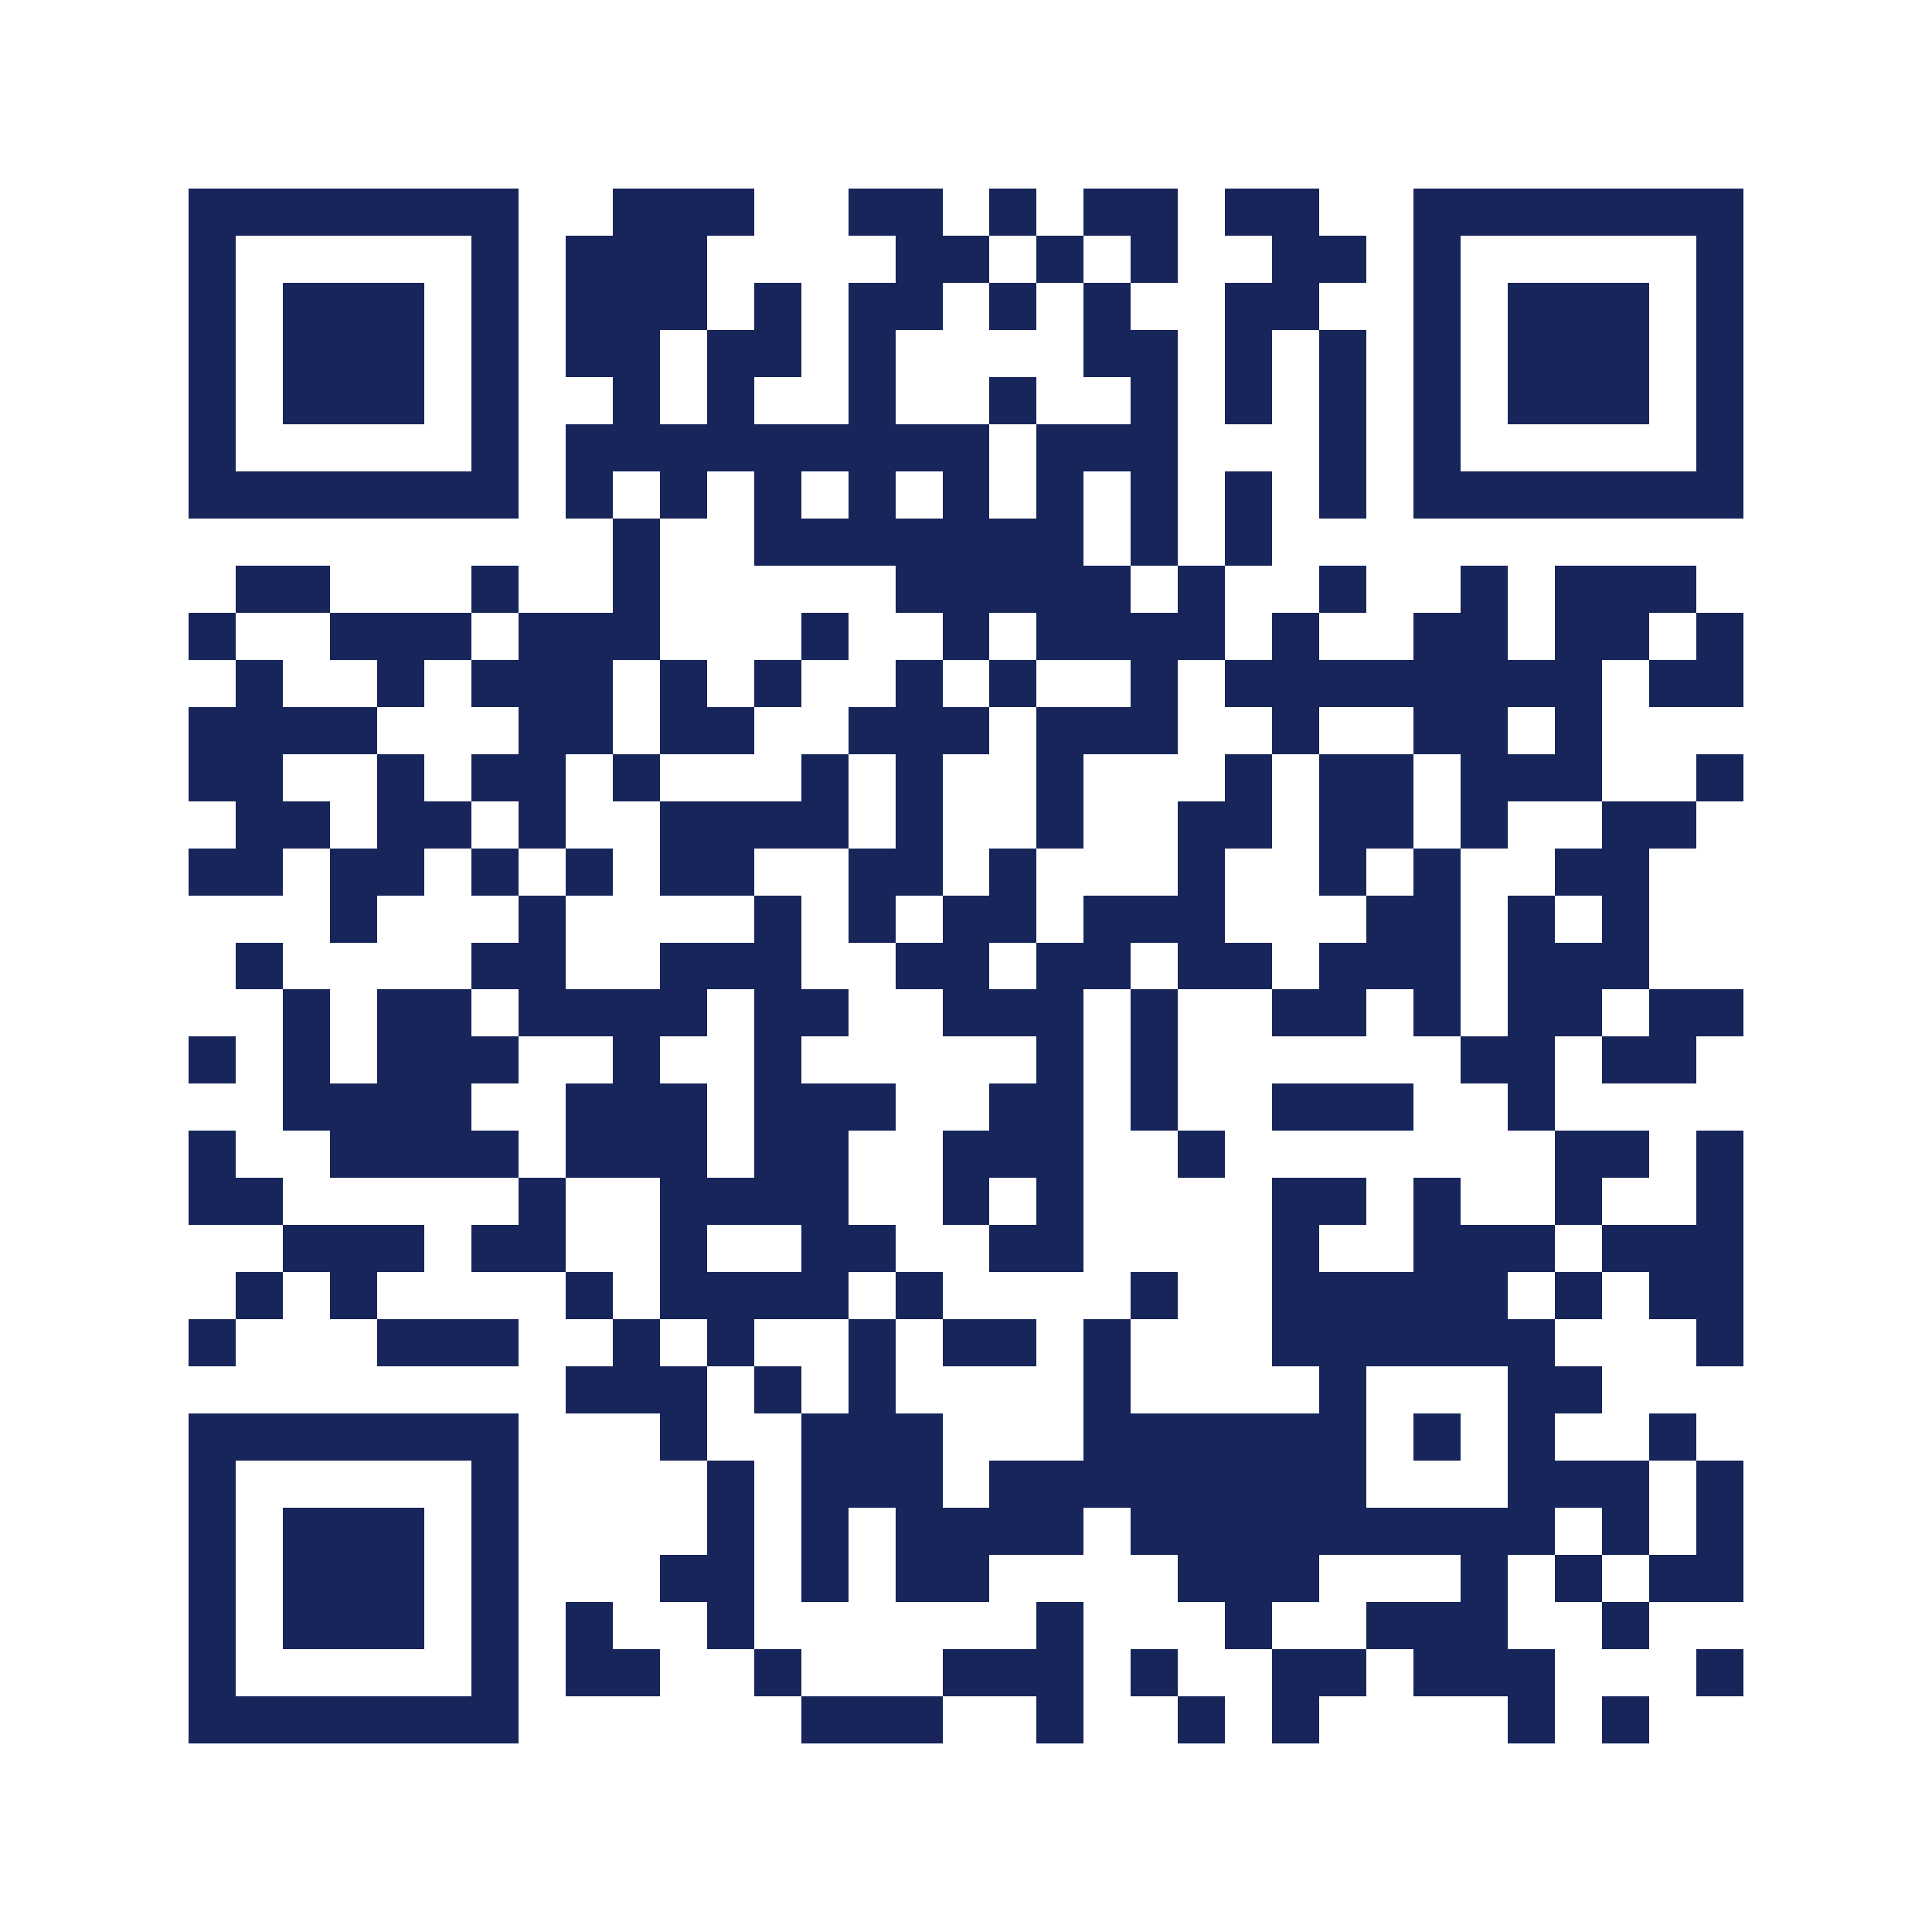
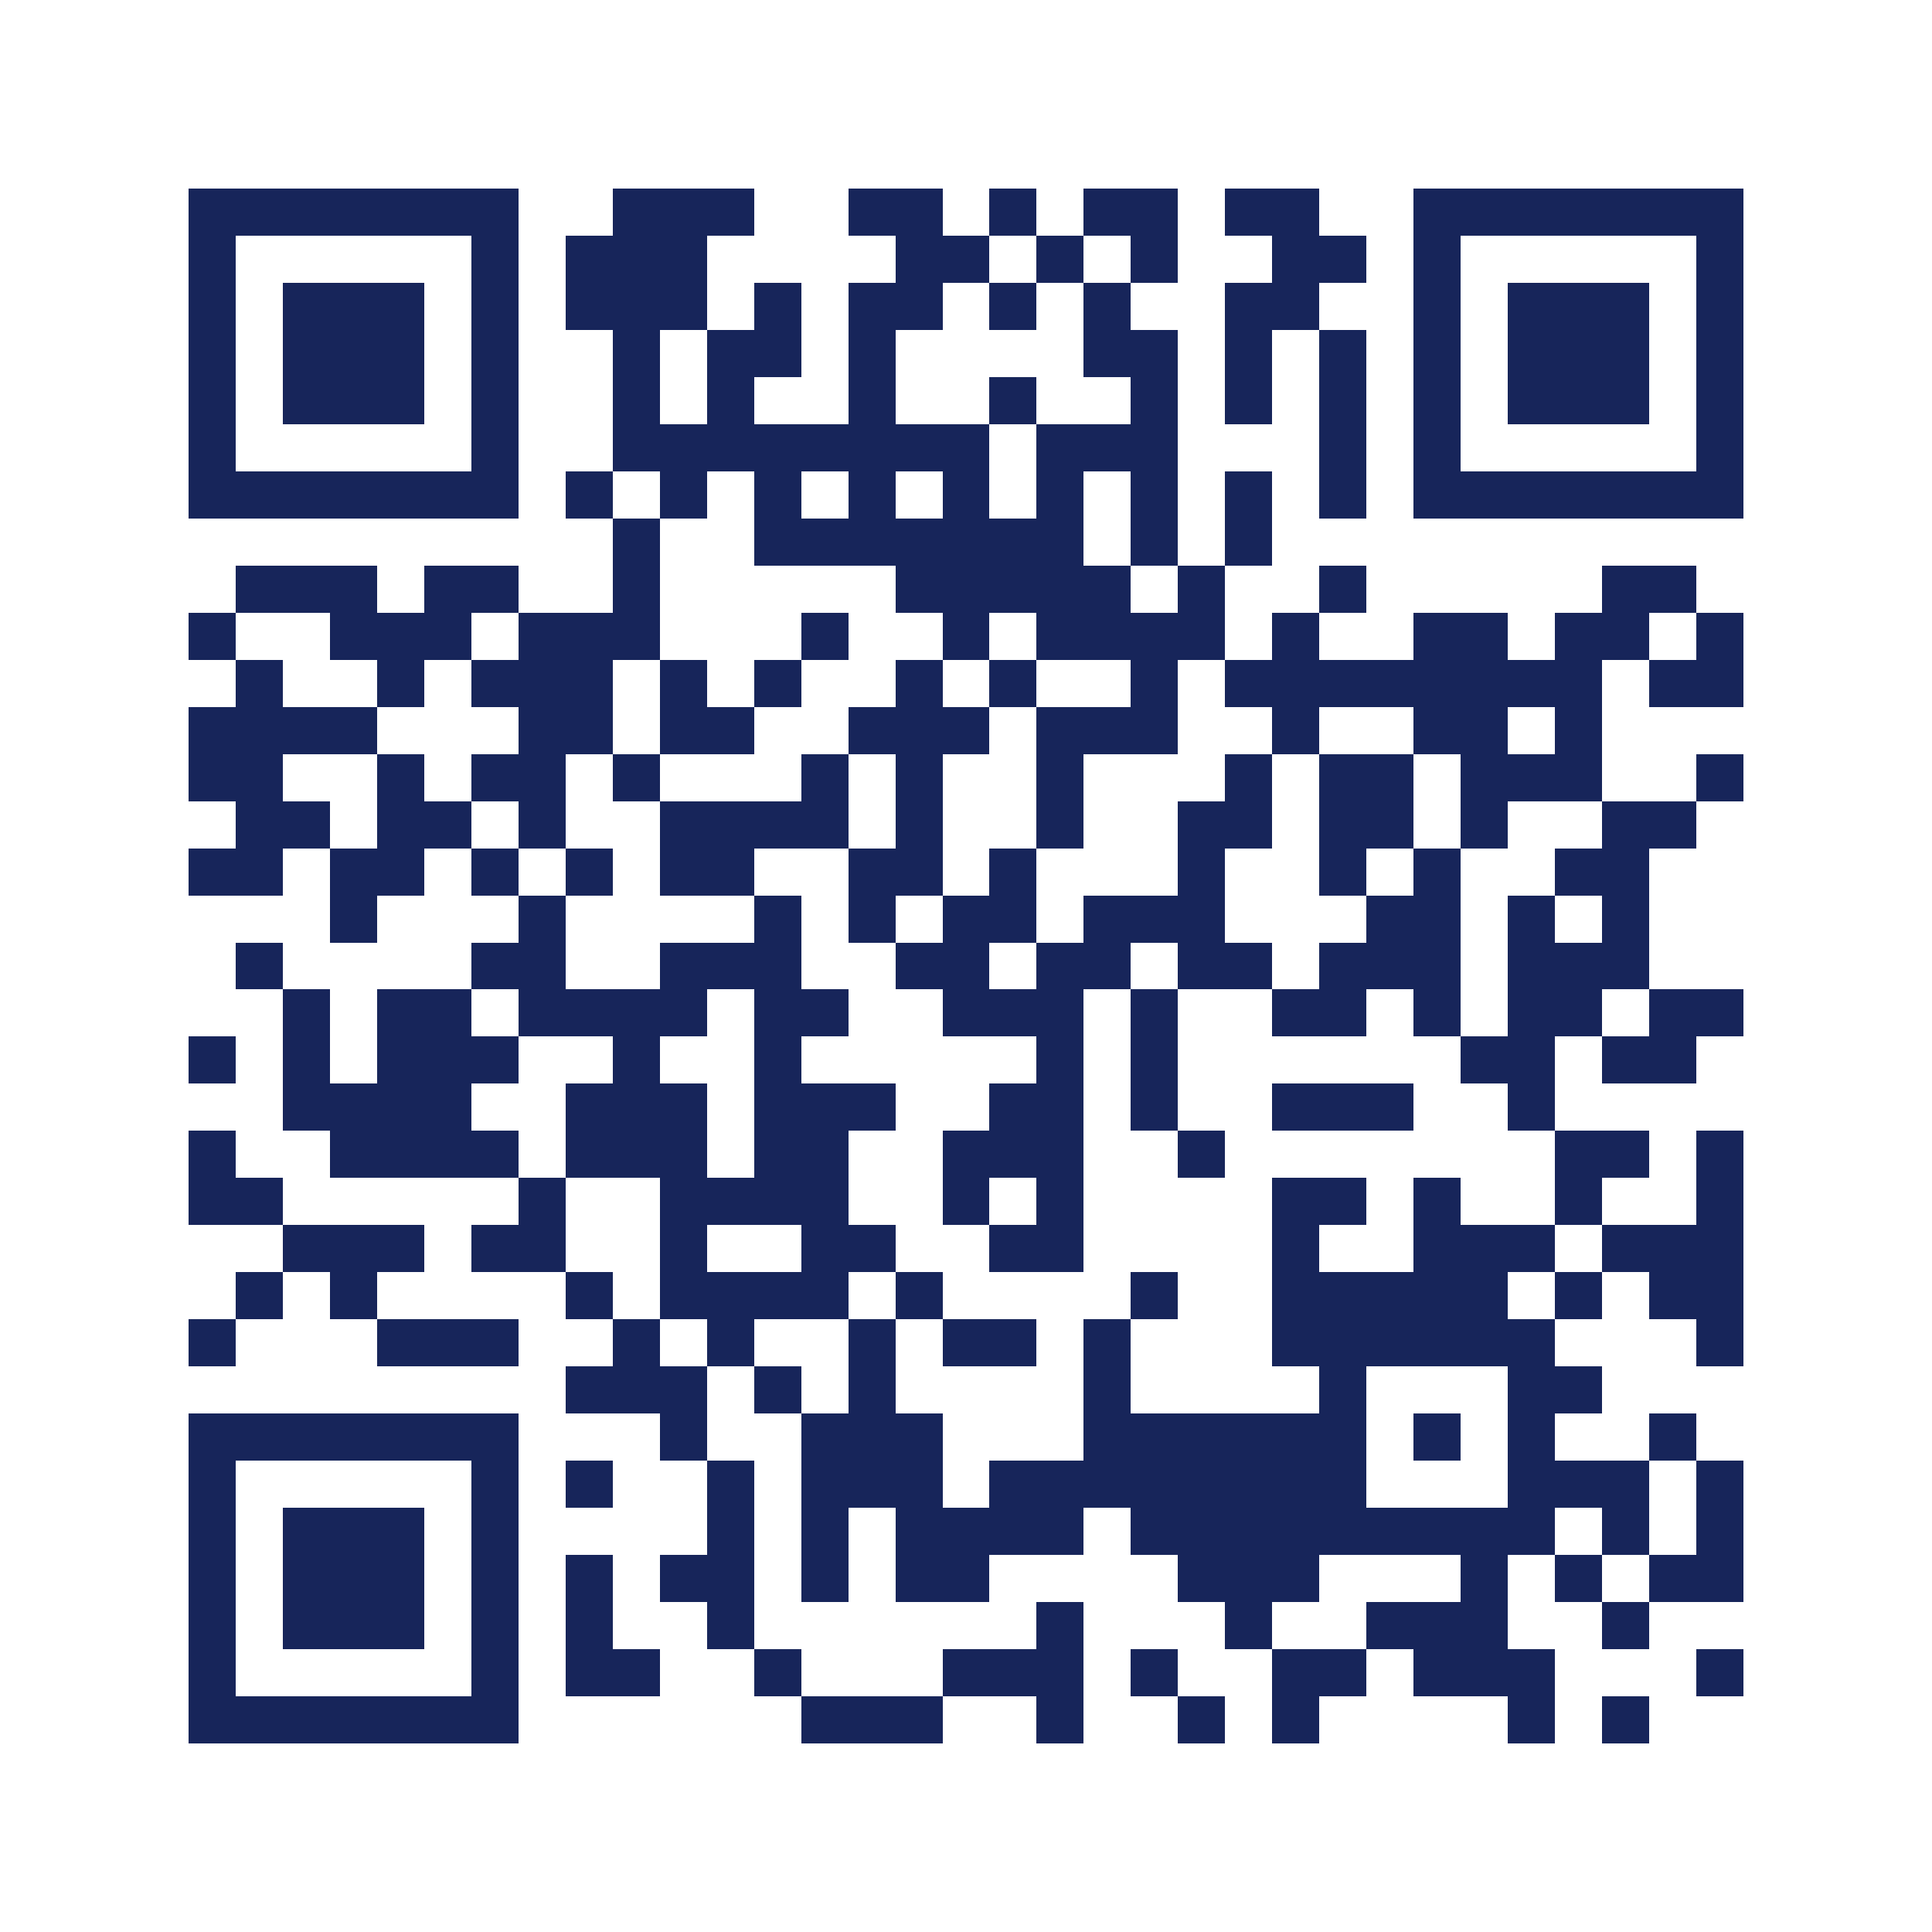
<svg xmlns="http://www.w3.org/2000/svg" viewBox="0 0 41 41" width="410" height="410" shape-rendering="crispEdges">
  <rect width="41" height="41" fill="#fff" />
-   <path d="M4 4h7v1h-7zM13 4h3v1h-3zM18 4h2v1h-2zM21 4h1v1h-1zM23 4h2v1h-2zM26 4h2v1h-2zM30 4h7v1h-7zM4 5h1v1h-1zM10 5h1v1h-1zM12 5h3v1h-3zM19 5h2v1h-2zM22 5h1v1h-1zM24 5h1v1h-1zM27 5h2v1h-2zM30 5h1v1h-1zM36 5h1v1h-1zM4 6h1v1h-1zM6 6h3v1h-3zM10 6h1v1h-1zM12 6h3v1h-3zM16 6h1v1h-1zM18 6h2v1h-2zM21 6h1v1h-1zM23 6h1v1h-1zM26 6h2v1h-2zM30 6h1v1h-1zM32 6h3v1h-3zM36 6h1v1h-1zM4 7h1v1h-1zM6 7h3v1h-3zM10 7h1v1h-1zM12 7h2v1h-2zM15 7h2v1h-2zM18 7h1v1h-1zM23 7h2v1h-2zM26 7h1v1h-1zM28 7h1v1h-1zM30 7h1v1h-1zM32 7h3v1h-3zM36 7h1v1h-1zM4 8h1v1h-1zM6 8h3v1h-3zM10 8h1v1h-1zM13 8h1v1h-1zM15 8h1v1h-1zM18 8h1v1h-1zM21 8h1v1h-1zM24 8h1v1h-1zM26 8h1v1h-1zM28 8h1v1h-1zM30 8h1v1h-1zM32 8h3v1h-3zM36 8h1v1h-1zM4 9h1v1h-1zM10 9h1v1h-1zM12 9h9v1h-9zM22 9h3v1h-3zM28 9h1v1h-1zM30 9h1v1h-1zM36 9h1v1h-1zM4 10h7v1h-7zM12 10h1v1h-1zM14 10h1v1h-1zM16 10h1v1h-1zM18 10h1v1h-1zM20 10h1v1h-1zM22 10h1v1h-1zM24 10h1v1h-1zM26 10h1v1h-1zM28 10h1v1h-1zM30 10h7v1h-7zM13 11h1v1h-1zM16 11h7v1h-7zM24 11h1v1h-1zM26 11h1v1h-1zM5 12h2v1h-2zM10 12h1v1h-1zM13 12h1v1h-1zM19 12h5v1h-5zM25 12h1v1h-1zM28 12h1v1h-1zM31 12h1v1h-1zM33 12h3v1h-3zM4 13h1v1h-1zM7 13h3v1h-3zM11 13h3v1h-3zM17 13h1v1h-1zM20 13h1v1h-1zM22 13h4v1h-4zM27 13h1v1h-1zM30 13h2v1h-2zM33 13h2v1h-2zM36 13h1v1h-1zM5 14h1v1h-1zM8 14h1v1h-1zM10 14h3v1h-3zM14 14h1v1h-1zM16 14h1v1h-1zM19 14h1v1h-1zM21 14h1v1h-1zM24 14h1v1h-1zM26 14h8v1h-8zM35 14h2v1h-2zM4 15h4v1h-4zM11 15h2v1h-2zM14 15h2v1h-2zM18 15h3v1h-3zM22 15h3v1h-3zM27 15h1v1h-1zM30 15h2v1h-2zM33 15h1v1h-1zM4 16h2v1h-2zM8 16h1v1h-1zM10 16h2v1h-2zM13 16h1v1h-1zM17 16h1v1h-1zM19 16h1v1h-1zM22 16h1v1h-1zM26 16h1v1h-1zM28 16h2v1h-2zM31 16h3v1h-3zM36 16h1v1h-1zM5 17h2v1h-2zM8 17h2v1h-2zM11 17h1v1h-1zM14 17h4v1h-4zM19 17h1v1h-1zM22 17h1v1h-1zM25 17h2v1h-2zM28 17h2v1h-2zM31 17h1v1h-1zM34 17h2v1h-2zM4 18h2v1h-2zM7 18h2v1h-2zM10 18h1v1h-1zM12 18h1v1h-1zM14 18h2v1h-2zM18 18h2v1h-2zM21 18h1v1h-1zM25 18h1v1h-1zM28 18h1v1h-1zM30 18h1v1h-1zM33 18h2v1h-2zM7 19h1v1h-1zM11 19h1v1h-1zM16 19h1v1h-1zM18 19h1v1h-1zM20 19h2v1h-2zM23 19h3v1h-3zM29 19h2v1h-2zM32 19h1v1h-1zM34 19h1v1h-1zM5 20h1v1h-1zM10 20h2v1h-2zM14 20h3v1h-3zM19 20h2v1h-2zM22 20h2v1h-2zM25 20h2v1h-2zM28 20h3v1h-3zM32 20h3v1h-3zM6 21h1v1h-1zM8 21h2v1h-2zM11 21h4v1h-4zM16 21h2v1h-2zM20 21h3v1h-3zM24 21h1v1h-1zM27 21h2v1h-2zM30 21h1v1h-1zM32 21h2v1h-2zM35 21h2v1h-2zM4 22h1v1h-1zM6 22h1v1h-1zM8 22h3v1h-3zM13 22h1v1h-1zM16 22h1v1h-1zM22 22h1v1h-1zM24 22h1v1h-1zM31 22h2v1h-2zM34 22h2v1h-2zM6 23h4v1h-4zM12 23h3v1h-3zM16 23h3v1h-3zM21 23h2v1h-2zM24 23h1v1h-1zM27 23h3v1h-3zM32 23h1v1h-1zM4 24h1v1h-1zM7 24h4v1h-4zM12 24h3v1h-3zM16 24h2v1h-2zM20 24h3v1h-3zM25 24h1v1h-1zM33 24h2v1h-2zM36 24h1v1h-1zM4 25h2v1h-2zM11 25h1v1h-1zM14 25h4v1h-4zM20 25h1v1h-1zM22 25h1v1h-1zM27 25h2v1h-2zM30 25h1v1h-1zM33 25h1v1h-1zM36 25h1v1h-1zM6 26h3v1h-3zM10 26h2v1h-2zM14 26h1v1h-1zM17 26h2v1h-2zM21 26h2v1h-2zM27 26h1v1h-1zM30 26h3v1h-3zM34 26h3v1h-3zM5 27h1v1h-1zM7 27h1v1h-1zM12 27h1v1h-1zM14 27h4v1h-4zM19 27h1v1h-1zM24 27h1v1h-1zM27 27h5v1h-5zM33 27h1v1h-1zM35 27h2v1h-2zM4 28h1v1h-1zM8 28h3v1h-3zM13 28h1v1h-1zM15 28h1v1h-1zM18 28h1v1h-1zM20 28h2v1h-2zM23 28h1v1h-1zM27 28h6v1h-6zM36 28h1v1h-1zM12 29h3v1h-3zM16 29h1v1h-1zM18 29h1v1h-1zM23 29h1v1h-1zM28 29h1v1h-1zM32 29h2v1h-2zM4 30h7v1h-7zM14 30h1v1h-1zM17 30h3v1h-3zM23 30h6v1h-6zM30 30h1v1h-1zM32 30h1v1h-1zM35 30h1v1h-1zM4 31h1v1h-1zM10 31h1v1h-1zM15 31h1v1h-1zM17 31h3v1h-3zM21 31h8v1h-8zM32 31h3v1h-3zM36 31h1v1h-1zM4 32h1v1h-1zM6 32h3v1h-3zM10 32h1v1h-1zM15 32h1v1h-1zM17 32h1v1h-1zM19 32h4v1h-4zM24 32h9v1h-9zM34 32h1v1h-1zM36 32h1v1h-1zM4 33h1v1h-1zM6 33h3v1h-3zM10 33h1v1h-1zM14 33h2v1h-2zM17 33h1v1h-1zM19 33h2v1h-2zM25 33h3v1h-3zM31 33h1v1h-1zM33 33h1v1h-1zM35 33h2v1h-2zM4 34h1v1h-1zM6 34h3v1h-3zM10 34h1v1h-1zM12 34h1v1h-1zM15 34h1v1h-1zM22 34h1v1h-1zM26 34h1v1h-1zM29 34h3v1h-3zM34 34h1v1h-1zM4 35h1v1h-1zM10 35h1v1h-1zM12 35h2v1h-2zM16 35h1v1h-1zM20 35h3v1h-3zM24 35h1v1h-1zM27 35h2v1h-2zM30 35h3v1h-3zM36 35h1v1h-1zM4 36h7v1h-7zM17 36h3v1h-3zM22 36h1v1h-1zM25 36h1v1h-1zM27 36h1v1h-1zM32 36h1v1h-1zM34 36h1v1h-1z" fill="#17255A" />
+   <path d="M4 4h7v1h-7zM13 4h3v1h-3zM18 4h2v1h-2zM21 4h1v1h-1zM23 4h2v1h-2zM26 4h2v1h-2zM30 4h7v1h-7zM4 5h1v1h-1zM10 5h1v1h-1zM12 5h3v1h-3zM19 5h2v1h-2zM22 5h1v1h-1zM24 5h1v1h-1zM27 5h2v1h-2zM30 5h1v1h-1zM36 5h1v1h-1zM4 6h1v1h-1zM6 6h3v1h-3zM10 6h1v1h-1zM12 6h3v1h-3zM16 6h1v1h-1zM18 6h2v1h-2zM21 6h1v1h-1zM23 6h1v1h-1zM26 6h2v1h-2zM30 6h1v1h-1zM32 6h3v1h-3zM36 6h1v1h-1zM4 7h1v1h-1zM6 7h3v1h-3zM10 7h1v1h-1zM13 7h1v1h-1zM15 7h2v1h-2zM18 7h1v1h-1zM23 7h2v1h-2zM26 7h1v1h-1zM28 7h1v1h-1zM30 7h1v1h-1zM32 7h3v1h-3zM36 7h1v1h-1zM4 8h1v1h-1zM6 8h3v1h-3zM10 8h1v1h-1zM13 8h1v1h-1zM15 8h1v1h-1zM18 8h1v1h-1zM21 8h1v1h-1zM24 8h1v1h-1zM26 8h1v1h-1zM28 8h1v1h-1zM30 8h1v1h-1zM32 8h3v1h-3zM36 8h1v1h-1zM4 9h1v1h-1zM10 9h1v1h-1zM13 9h8v1h-8zM22 9h3v1h-3zM28 9h1v1h-1zM30 9h1v1h-1zM36 9h1v1h-1zM4 10h7v1h-7zM12 10h1v1h-1zM14 10h1v1h-1zM16 10h1v1h-1zM18 10h1v1h-1zM20 10h1v1h-1zM22 10h1v1h-1zM24 10h1v1h-1zM26 10h1v1h-1zM28 10h1v1h-1zM30 10h7v1h-7zM13 11h1v1h-1zM16 11h7v1h-7zM24 11h1v1h-1zM26 11h1v1h-1zM5 12h3v1h-3zM9 12h2v1h-2zM13 12h1v1h-1zM19 12h5v1h-5zM25 12h1v1h-1zM28 12h1v1h-1zM34 12h2v1h-2zM4 13h1v1h-1zM7 13h3v1h-3zM11 13h3v1h-3zM17 13h1v1h-1zM20 13h1v1h-1zM22 13h4v1h-4zM27 13h1v1h-1zM30 13h2v1h-2zM33 13h2v1h-2zM36 13h1v1h-1zM5 14h1v1h-1zM8 14h1v1h-1zM10 14h3v1h-3zM14 14h1v1h-1zM16 14h1v1h-1zM19 14h1v1h-1zM21 14h1v1h-1zM24 14h1v1h-1zM26 14h8v1h-8zM35 14h2v1h-2zM4 15h4v1h-4zM11 15h2v1h-2zM14 15h2v1h-2zM18 15h3v1h-3zM22 15h3v1h-3zM27 15h1v1h-1zM30 15h2v1h-2zM33 15h1v1h-1zM4 16h2v1h-2zM8 16h1v1h-1zM10 16h2v1h-2zM13 16h1v1h-1zM17 16h1v1h-1zM19 16h1v1h-1zM22 16h1v1h-1zM26 16h1v1h-1zM28 16h2v1h-2zM31 16h3v1h-3zM36 16h1v1h-1zM5 17h2v1h-2zM8 17h2v1h-2zM11 17h1v1h-1zM14 17h4v1h-4zM19 17h1v1h-1zM22 17h1v1h-1zM25 17h2v1h-2zM28 17h2v1h-2zM31 17h1v1h-1zM34 17h2v1h-2zM4 18h2v1h-2zM7 18h2v1h-2zM10 18h1v1h-1zM12 18h1v1h-1zM14 18h2v1h-2zM18 18h2v1h-2zM21 18h1v1h-1zM25 18h1v1h-1zM28 18h1v1h-1zM30 18h1v1h-1zM33 18h2v1h-2zM7 19h1v1h-1zM11 19h1v1h-1zM16 19h1v1h-1zM18 19h1v1h-1zM20 19h2v1h-2zM23 19h3v1h-3zM29 19h2v1h-2zM32 19h1v1h-1zM34 19h1v1h-1zM5 20h1v1h-1zM10 20h2v1h-2zM14 20h3v1h-3zM19 20h2v1h-2zM22 20h2v1h-2zM25 20h2v1h-2zM28 20h3v1h-3zM32 20h3v1h-3zM6 21h1v1h-1zM8 21h2v1h-2zM11 21h4v1h-4zM16 21h2v1h-2zM20 21h3v1h-3zM24 21h1v1h-1zM27 21h2v1h-2zM30 21h1v1h-1zM32 21h2v1h-2zM35 21h2v1h-2zM4 22h1v1h-1zM6 22h1v1h-1zM8 22h3v1h-3zM13 22h1v1h-1zM16 22h1v1h-1zM22 22h1v1h-1zM24 22h1v1h-1zM31 22h2v1h-2zM34 22h2v1h-2zM6 23h4v1h-4zM12 23h3v1h-3zM16 23h3v1h-3zM21 23h2v1h-2zM24 23h1v1h-1zM27 23h3v1h-3zM32 23h1v1h-1zM4 24h1v1h-1zM7 24h4v1h-4zM12 24h3v1h-3zM16 24h2v1h-2zM20 24h3v1h-3zM25 24h1v1h-1zM33 24h2v1h-2zM36 24h1v1h-1zM4 25h2v1h-2zM11 25h1v1h-1zM14 25h4v1h-4zM20 25h1v1h-1zM22 25h1v1h-1zM27 25h2v1h-2zM30 25h1v1h-1zM33 25h1v1h-1zM36 25h1v1h-1zM6 26h3v1h-3zM10 26h2v1h-2zM14 26h1v1h-1zM17 26h2v1h-2zM21 26h2v1h-2zM27 26h1v1h-1zM30 26h3v1h-3zM34 26h3v1h-3zM5 27h1v1h-1zM7 27h1v1h-1zM12 27h1v1h-1zM14 27h4v1h-4zM19 27h1v1h-1zM24 27h1v1h-1zM27 27h5v1h-5zM33 27h1v1h-1zM35 27h2v1h-2zM4 28h1v1h-1zM8 28h3v1h-3zM13 28h1v1h-1zM15 28h1v1h-1zM18 28h1v1h-1zM20 28h2v1h-2zM23 28h1v1h-1zM27 28h6v1h-6zM36 28h1v1h-1zM12 29h3v1h-3zM16 29h1v1h-1zM18 29h1v1h-1zM23 29h1v1h-1zM28 29h1v1h-1zM32 29h2v1h-2zM4 30h7v1h-7zM14 30h1v1h-1zM17 30h3v1h-3zM23 30h6v1h-6zM30 30h1v1h-1zM32 30h1v1h-1zM35 30h1v1h-1zM4 31h1v1h-1zM10 31h1v1h-1zM12 31h1v1h-1zM15 31h1v1h-1zM17 31h3v1h-3zM21 31h8v1h-8zM32 31h3v1h-3zM36 31h1v1h-1zM4 32h1v1h-1zM6 32h3v1h-3zM10 32h1v1h-1zM15 32h1v1h-1zM17 32h1v1h-1zM19 32h4v1h-4zM24 32h9v1h-9zM34 32h1v1h-1zM36 32h1v1h-1zM4 33h1v1h-1zM6 33h3v1h-3zM10 33h1v1h-1zM12 33h1v1h-1zM14 33h2v1h-2zM17 33h1v1h-1zM19 33h2v1h-2zM25 33h3v1h-3zM31 33h1v1h-1zM33 33h1v1h-1zM35 33h2v1h-2zM4 34h1v1h-1zM6 34h3v1h-3zM10 34h1v1h-1zM12 34h1v1h-1zM15 34h1v1h-1zM22 34h1v1h-1zM26 34h1v1h-1zM29 34h3v1h-3zM34 34h1v1h-1zM4 35h1v1h-1zM10 35h1v1h-1zM12 35h2v1h-2zM16 35h1v1h-1zM20 35h3v1h-3zM24 35h1v1h-1zM27 35h2v1h-2zM30 35h3v1h-3zM36 35h1v1h-1zM4 36h7v1h-7zM17 36h3v1h-3zM22 36h1v1h-1zM25 36h1v1h-1zM27 36h1v1h-1zM32 36h1v1h-1zM34 36h1v1h-1z" fill="#17255A" />
</svg>
